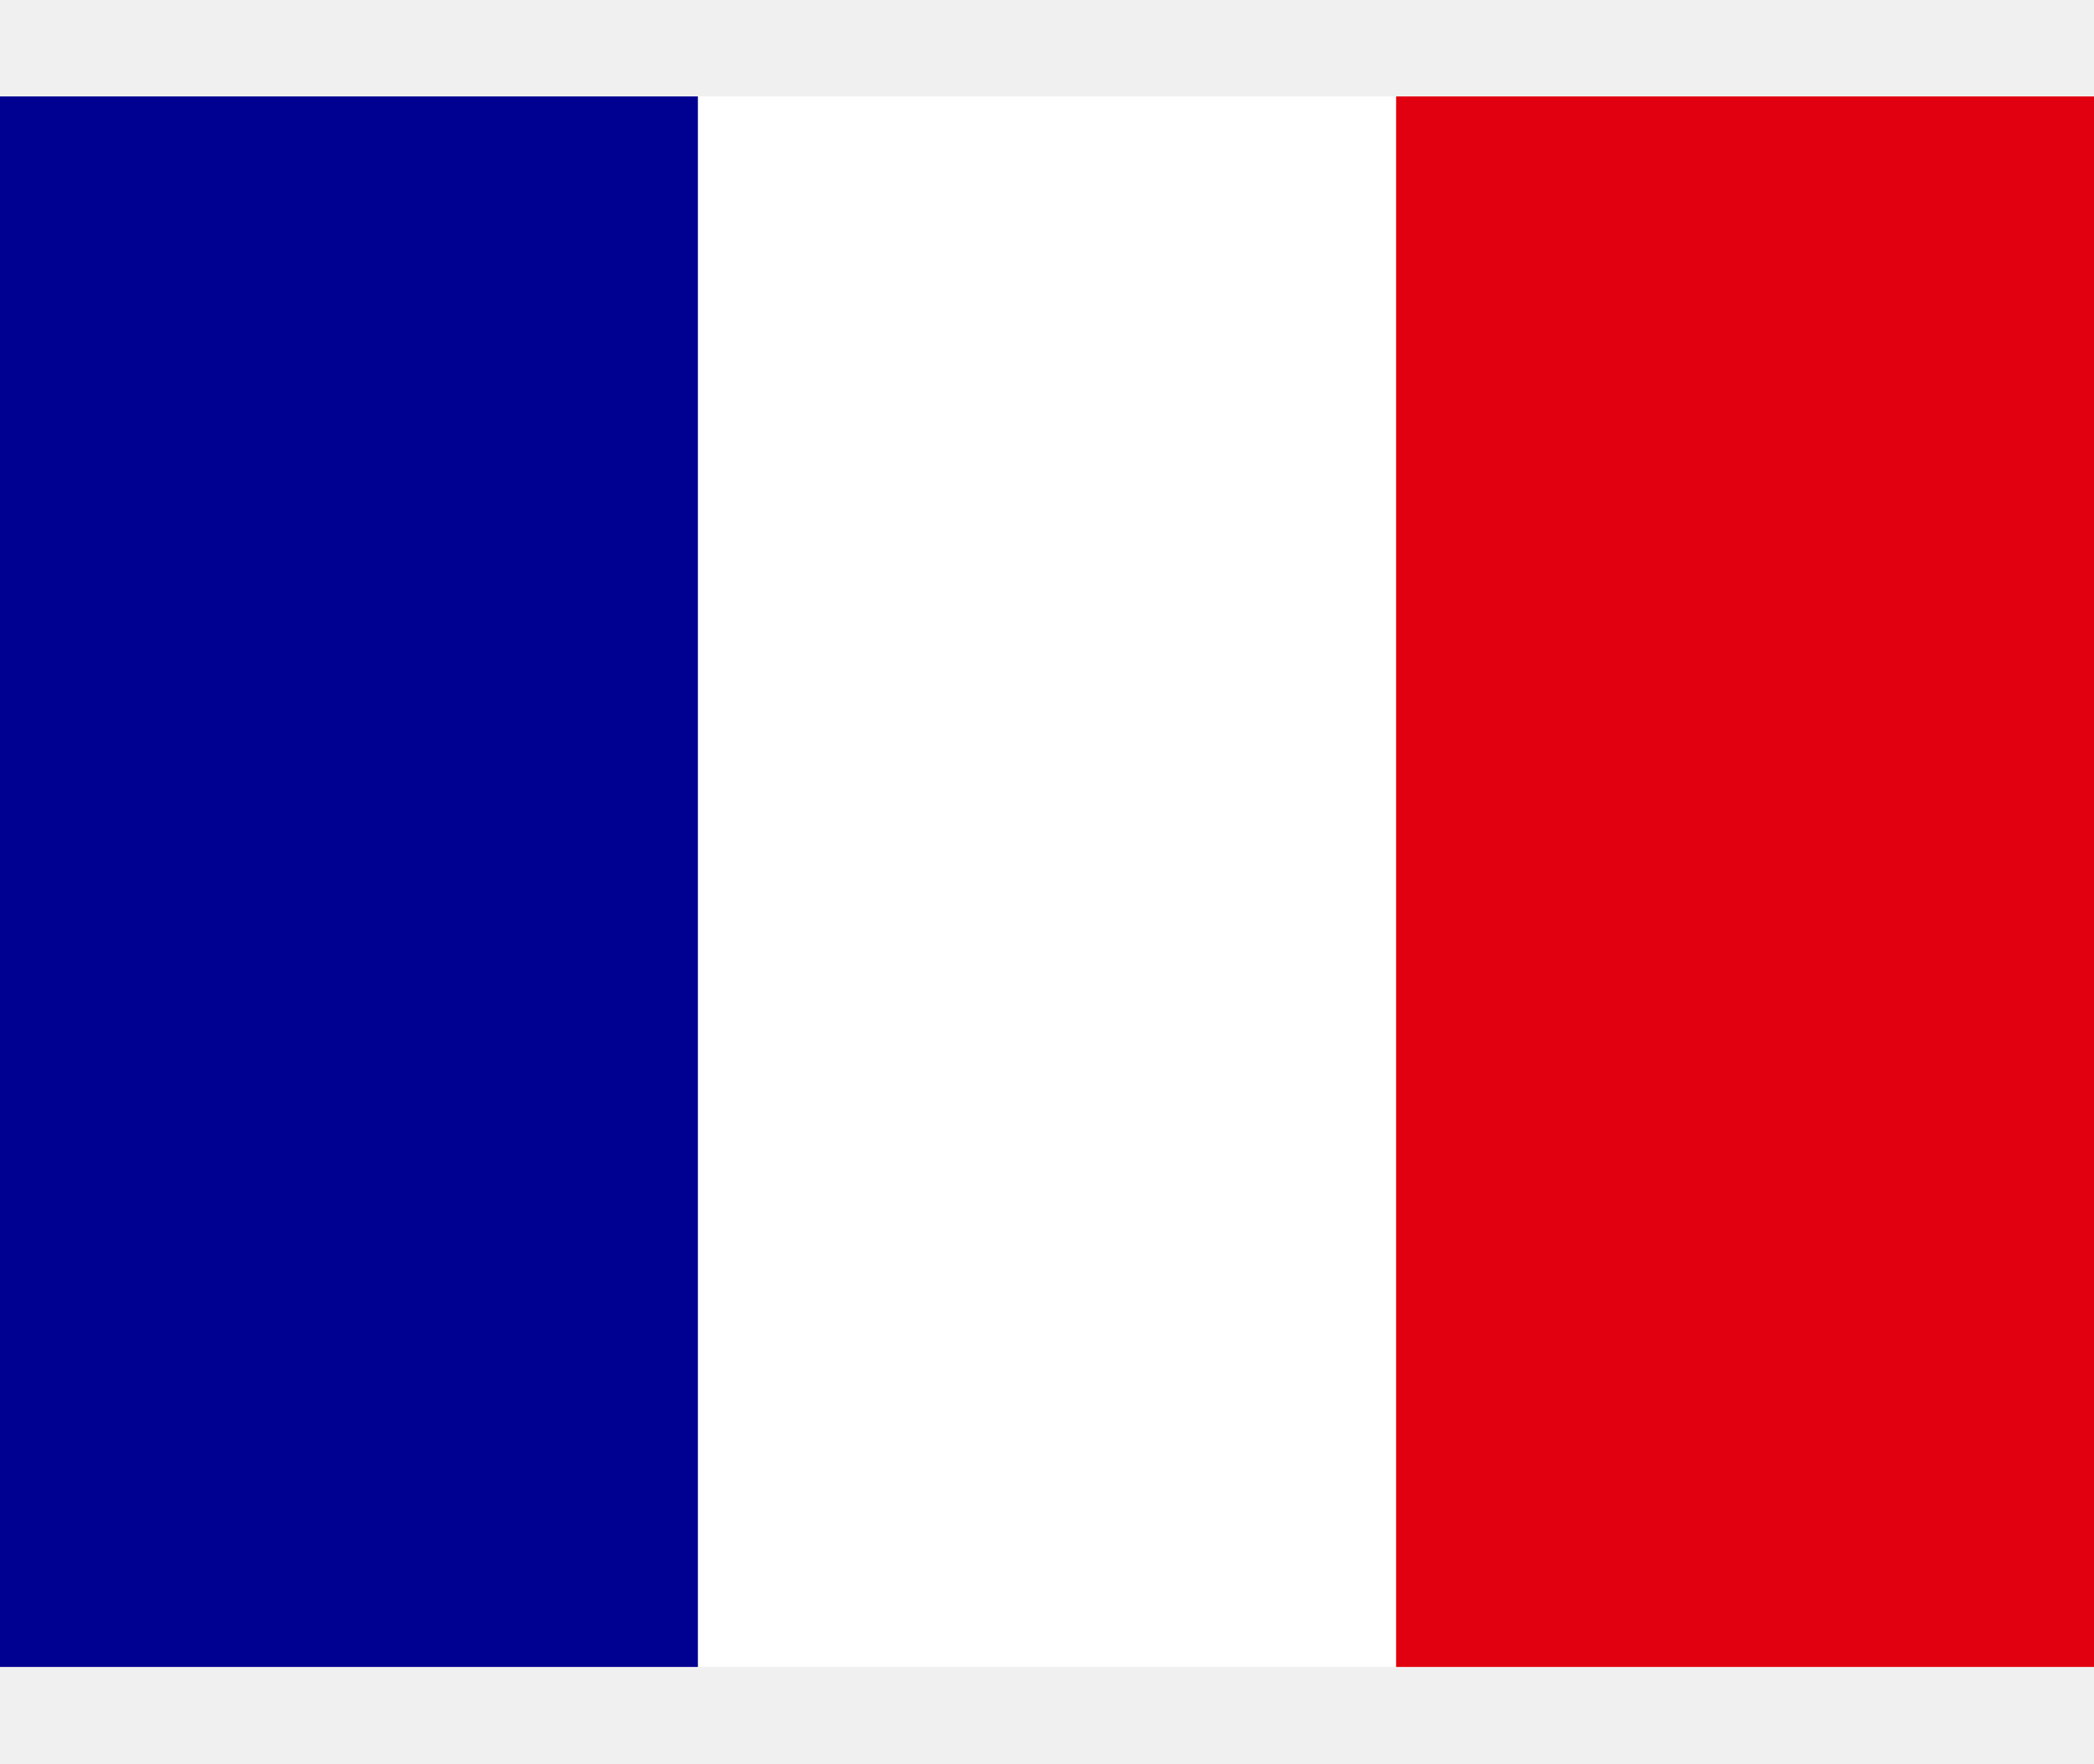
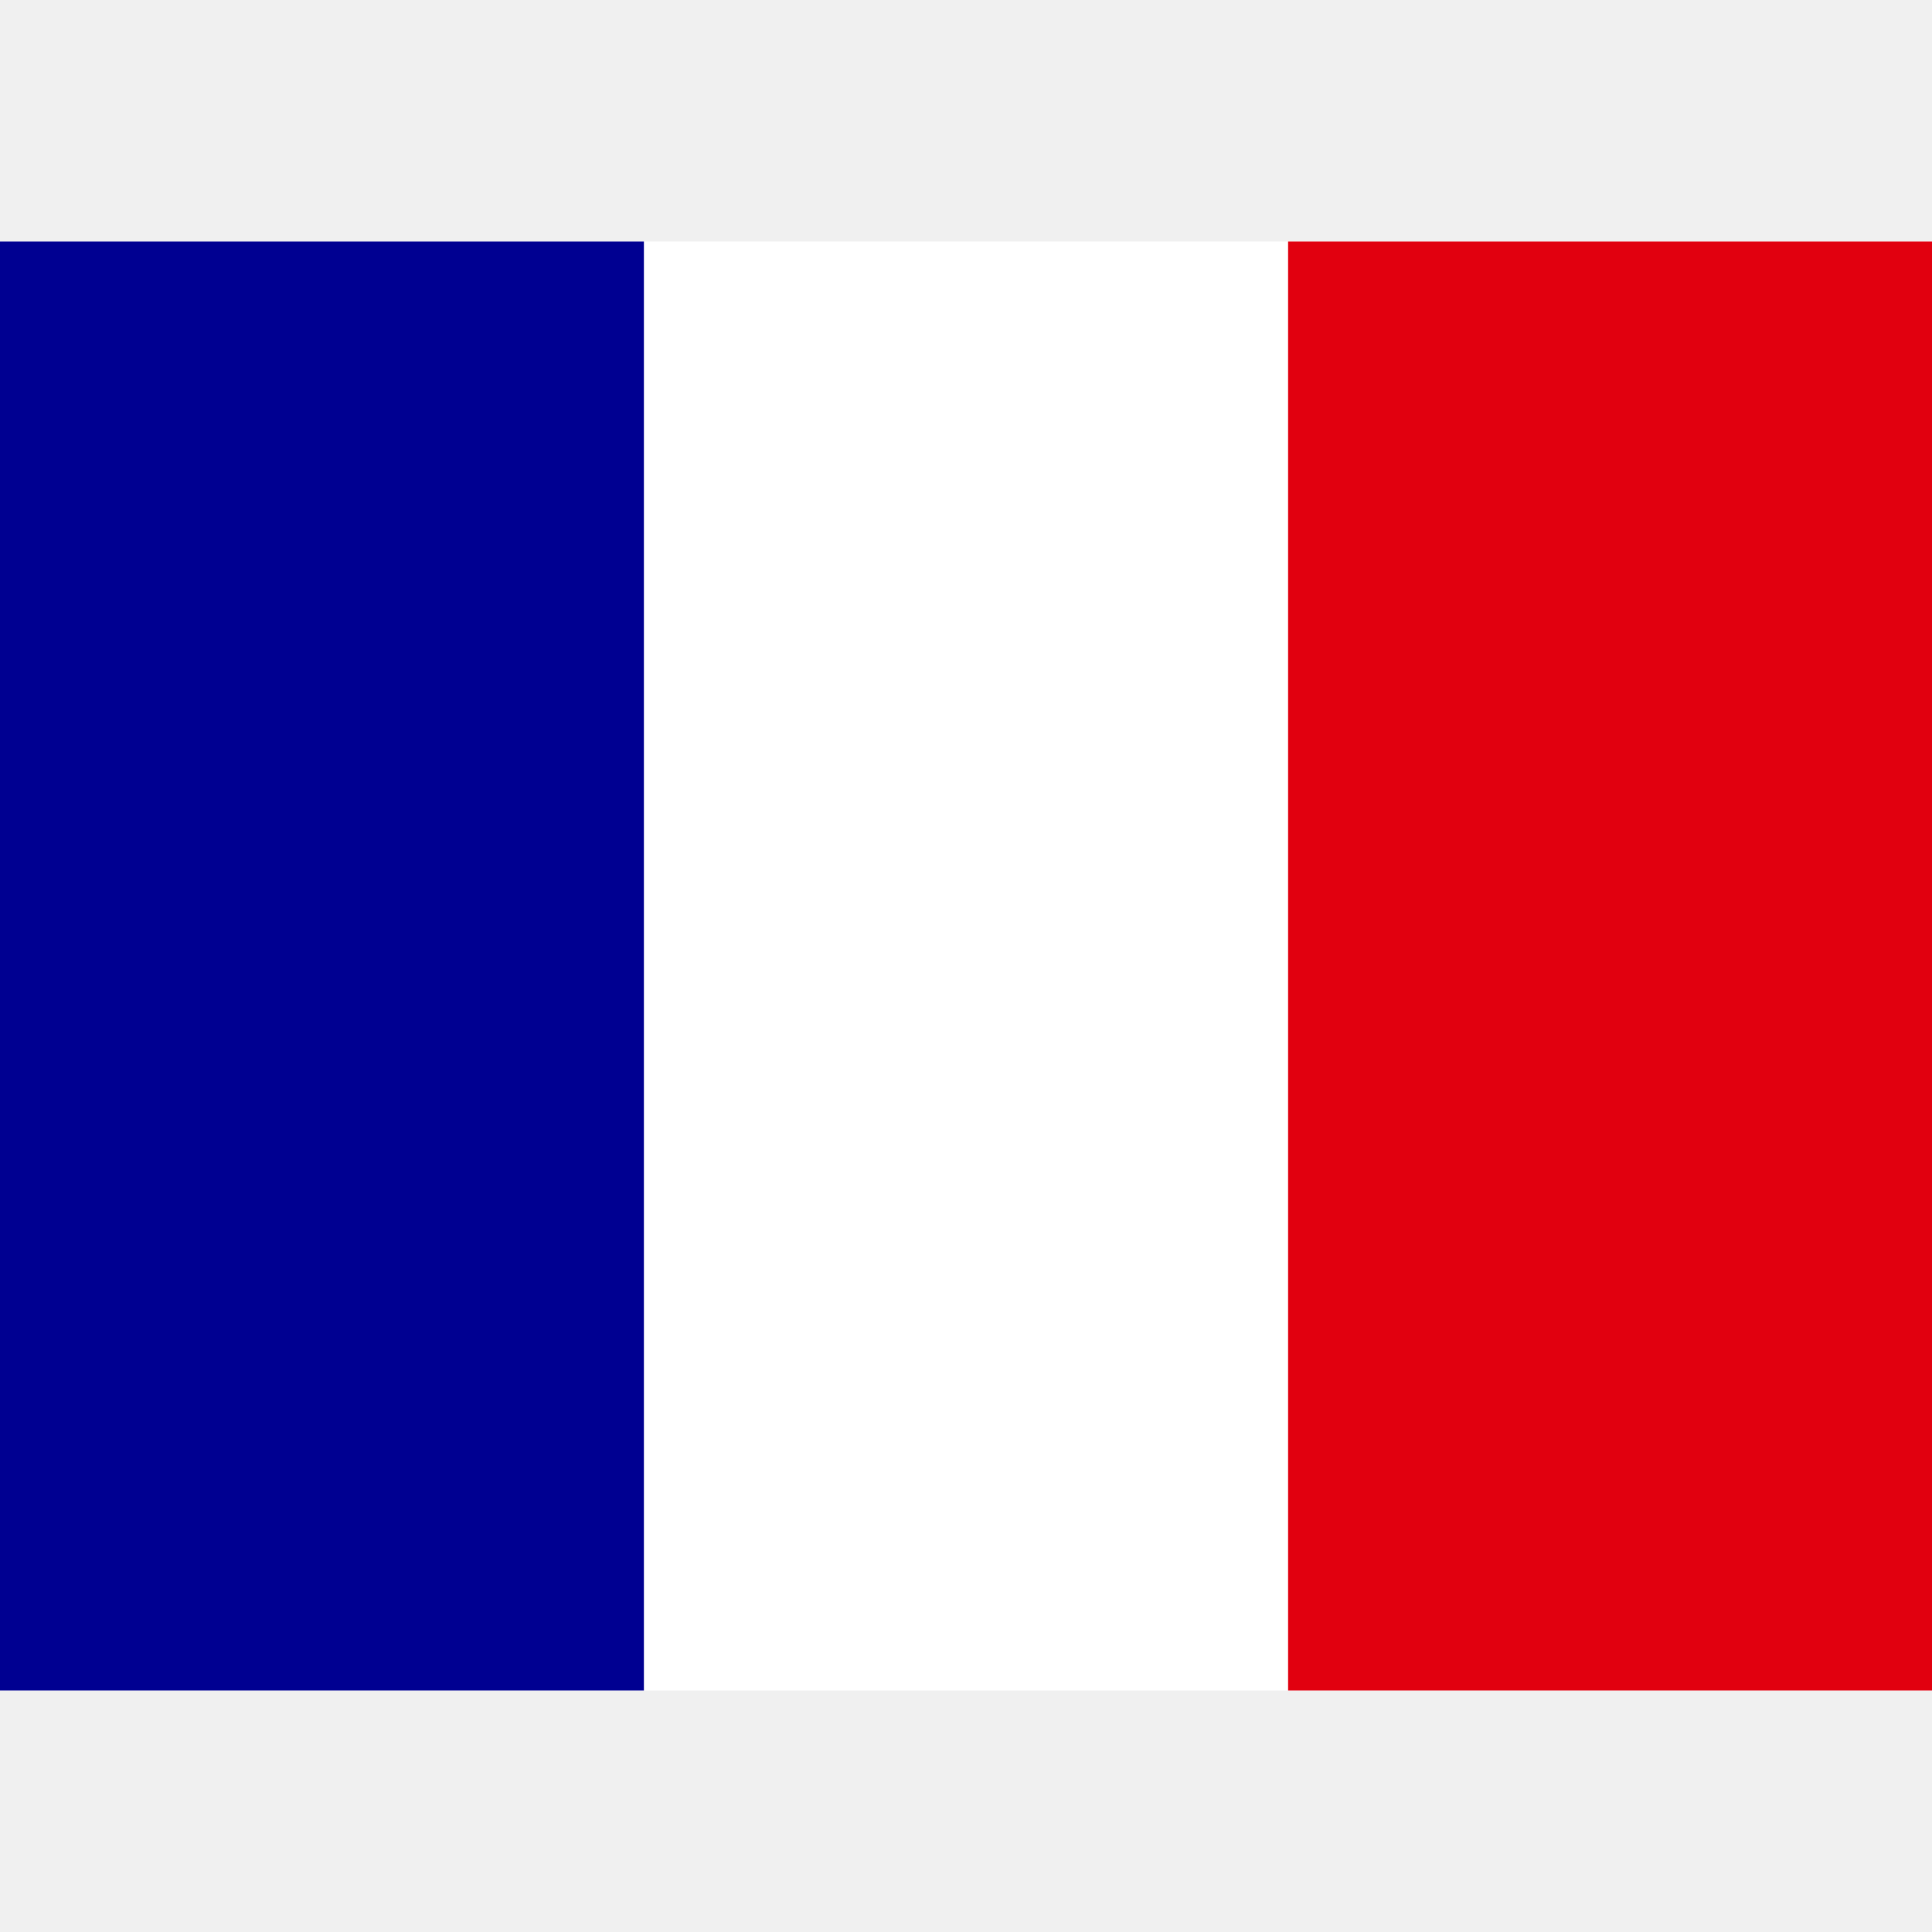
- <svg xmlns="http://www.w3.org/2000/svg" width="38" height="32" viewBox="0 0 640 480">
+ <svg xmlns="http://www.w3.org/2000/svg" width="20px" height="20px" viewBox="0 0 640 480">
  <path fill="#fff" d="M0 0h640v480H0z" />
  <path fill="#000091" d="M0 0h213.3v480H0z" />
  <path fill="#e1000f" d="M426.7 0H640v480H426.7z" />
</svg>
